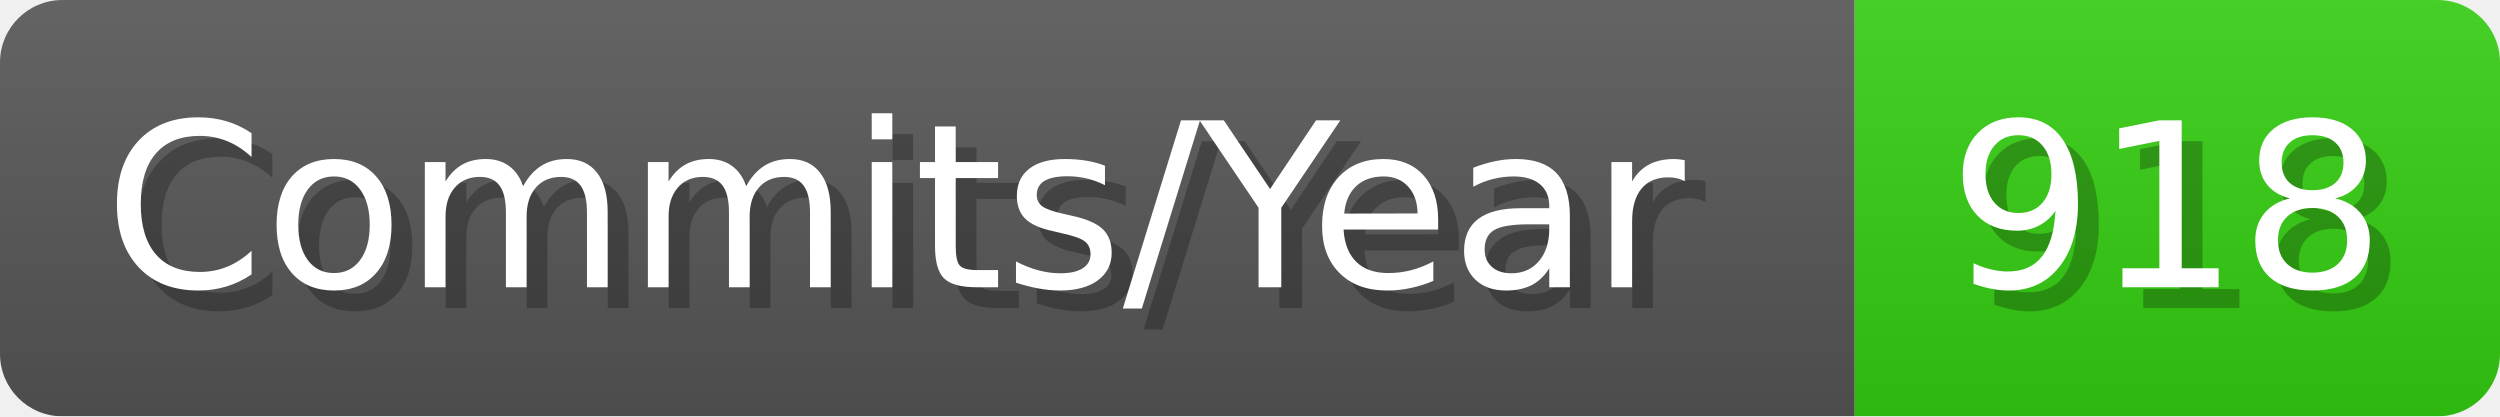
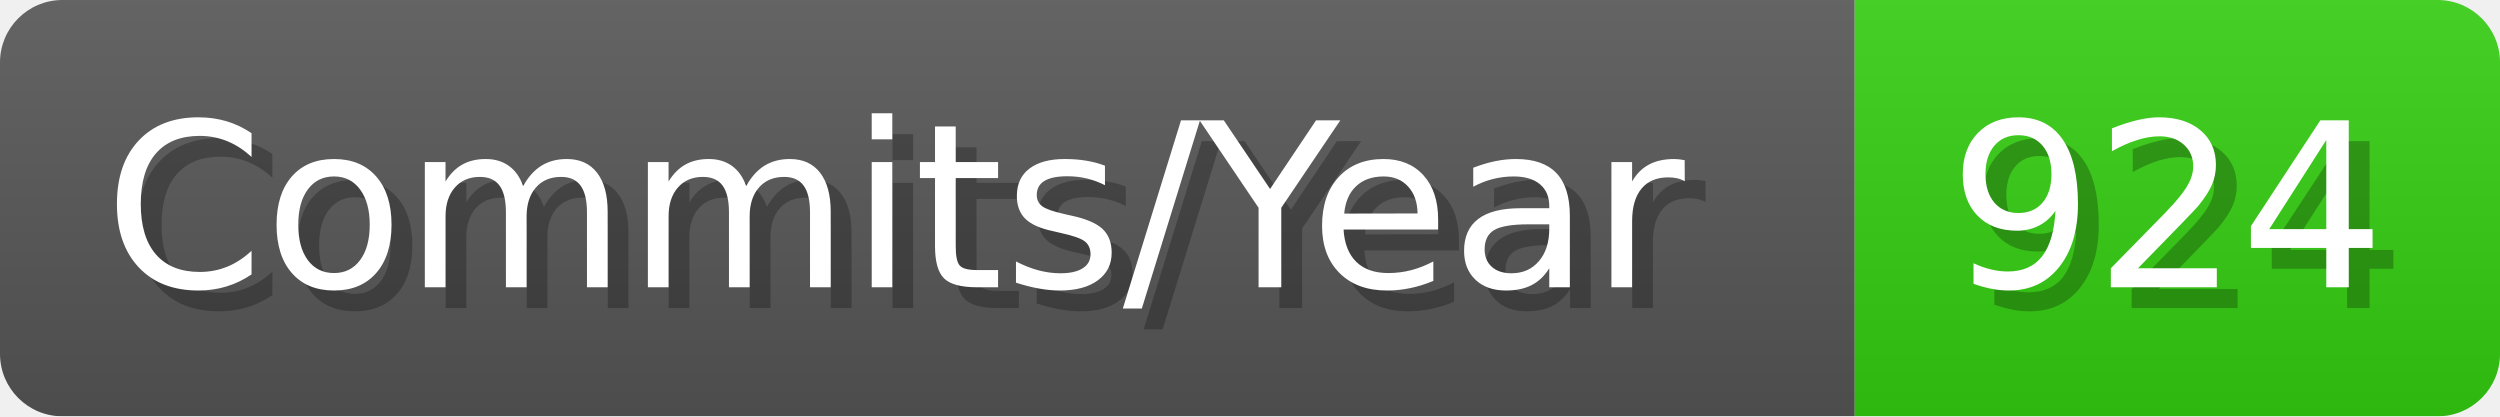
- <svg xmlns="http://www.w3.org/2000/svg" width="120.1" height="20" viewBox="0 0 1201 200" role="img" aria-label="Commits/Year: 918">
+ <svg xmlns="http://www.w3.org/2000/svg" width="120.1" height="20" viewBox="0 0 1201 200" role="img" aria-label="Commits/Year: 924">
  <linearGradient id="aUPdi" x2="0" y2="100%">
    <stop offset="0" stop-opacity=".1" stop-color="#EEE" />
    <stop offset="1" stop-opacity=".1" />
  </linearGradient>
  <mask id="WfAiQ">
    <rect width="1201" height="200" rx="30" fill="#FFF" />
  </mask>
  <g mask="url(#WfAiQ)">
    <rect width="891" height="200" fill="#555" />
    <rect width="310" height="200" fill="#3C1" x="891" />
    <rect width="1201" height="200" fill="url(#aUPdi)" />
  </g>
  <g aria-hidden="true" fill="#fff" text-anchor="start" font-family="Verdana,DejaVu Sans,sans-serif" font-size="110">
    <text x="60" y="148" textLength="791" fill="#000" opacity="0.25">Commits/Year</text>
    <text x="50" y="138" textLength="791">Commits/Year</text>
-     <text x="946" y="148" textLength="210" fill="#000" opacity="0.25">918</text>
-     <text x="936" y="138" textLength="210">918</text>
+     <text x="946" y="148" textLength="210" fill="#000" opacity="0.25">924</text>
+     <text x="936" y="138" textLength="210">924</text>
  </g>
</svg>
